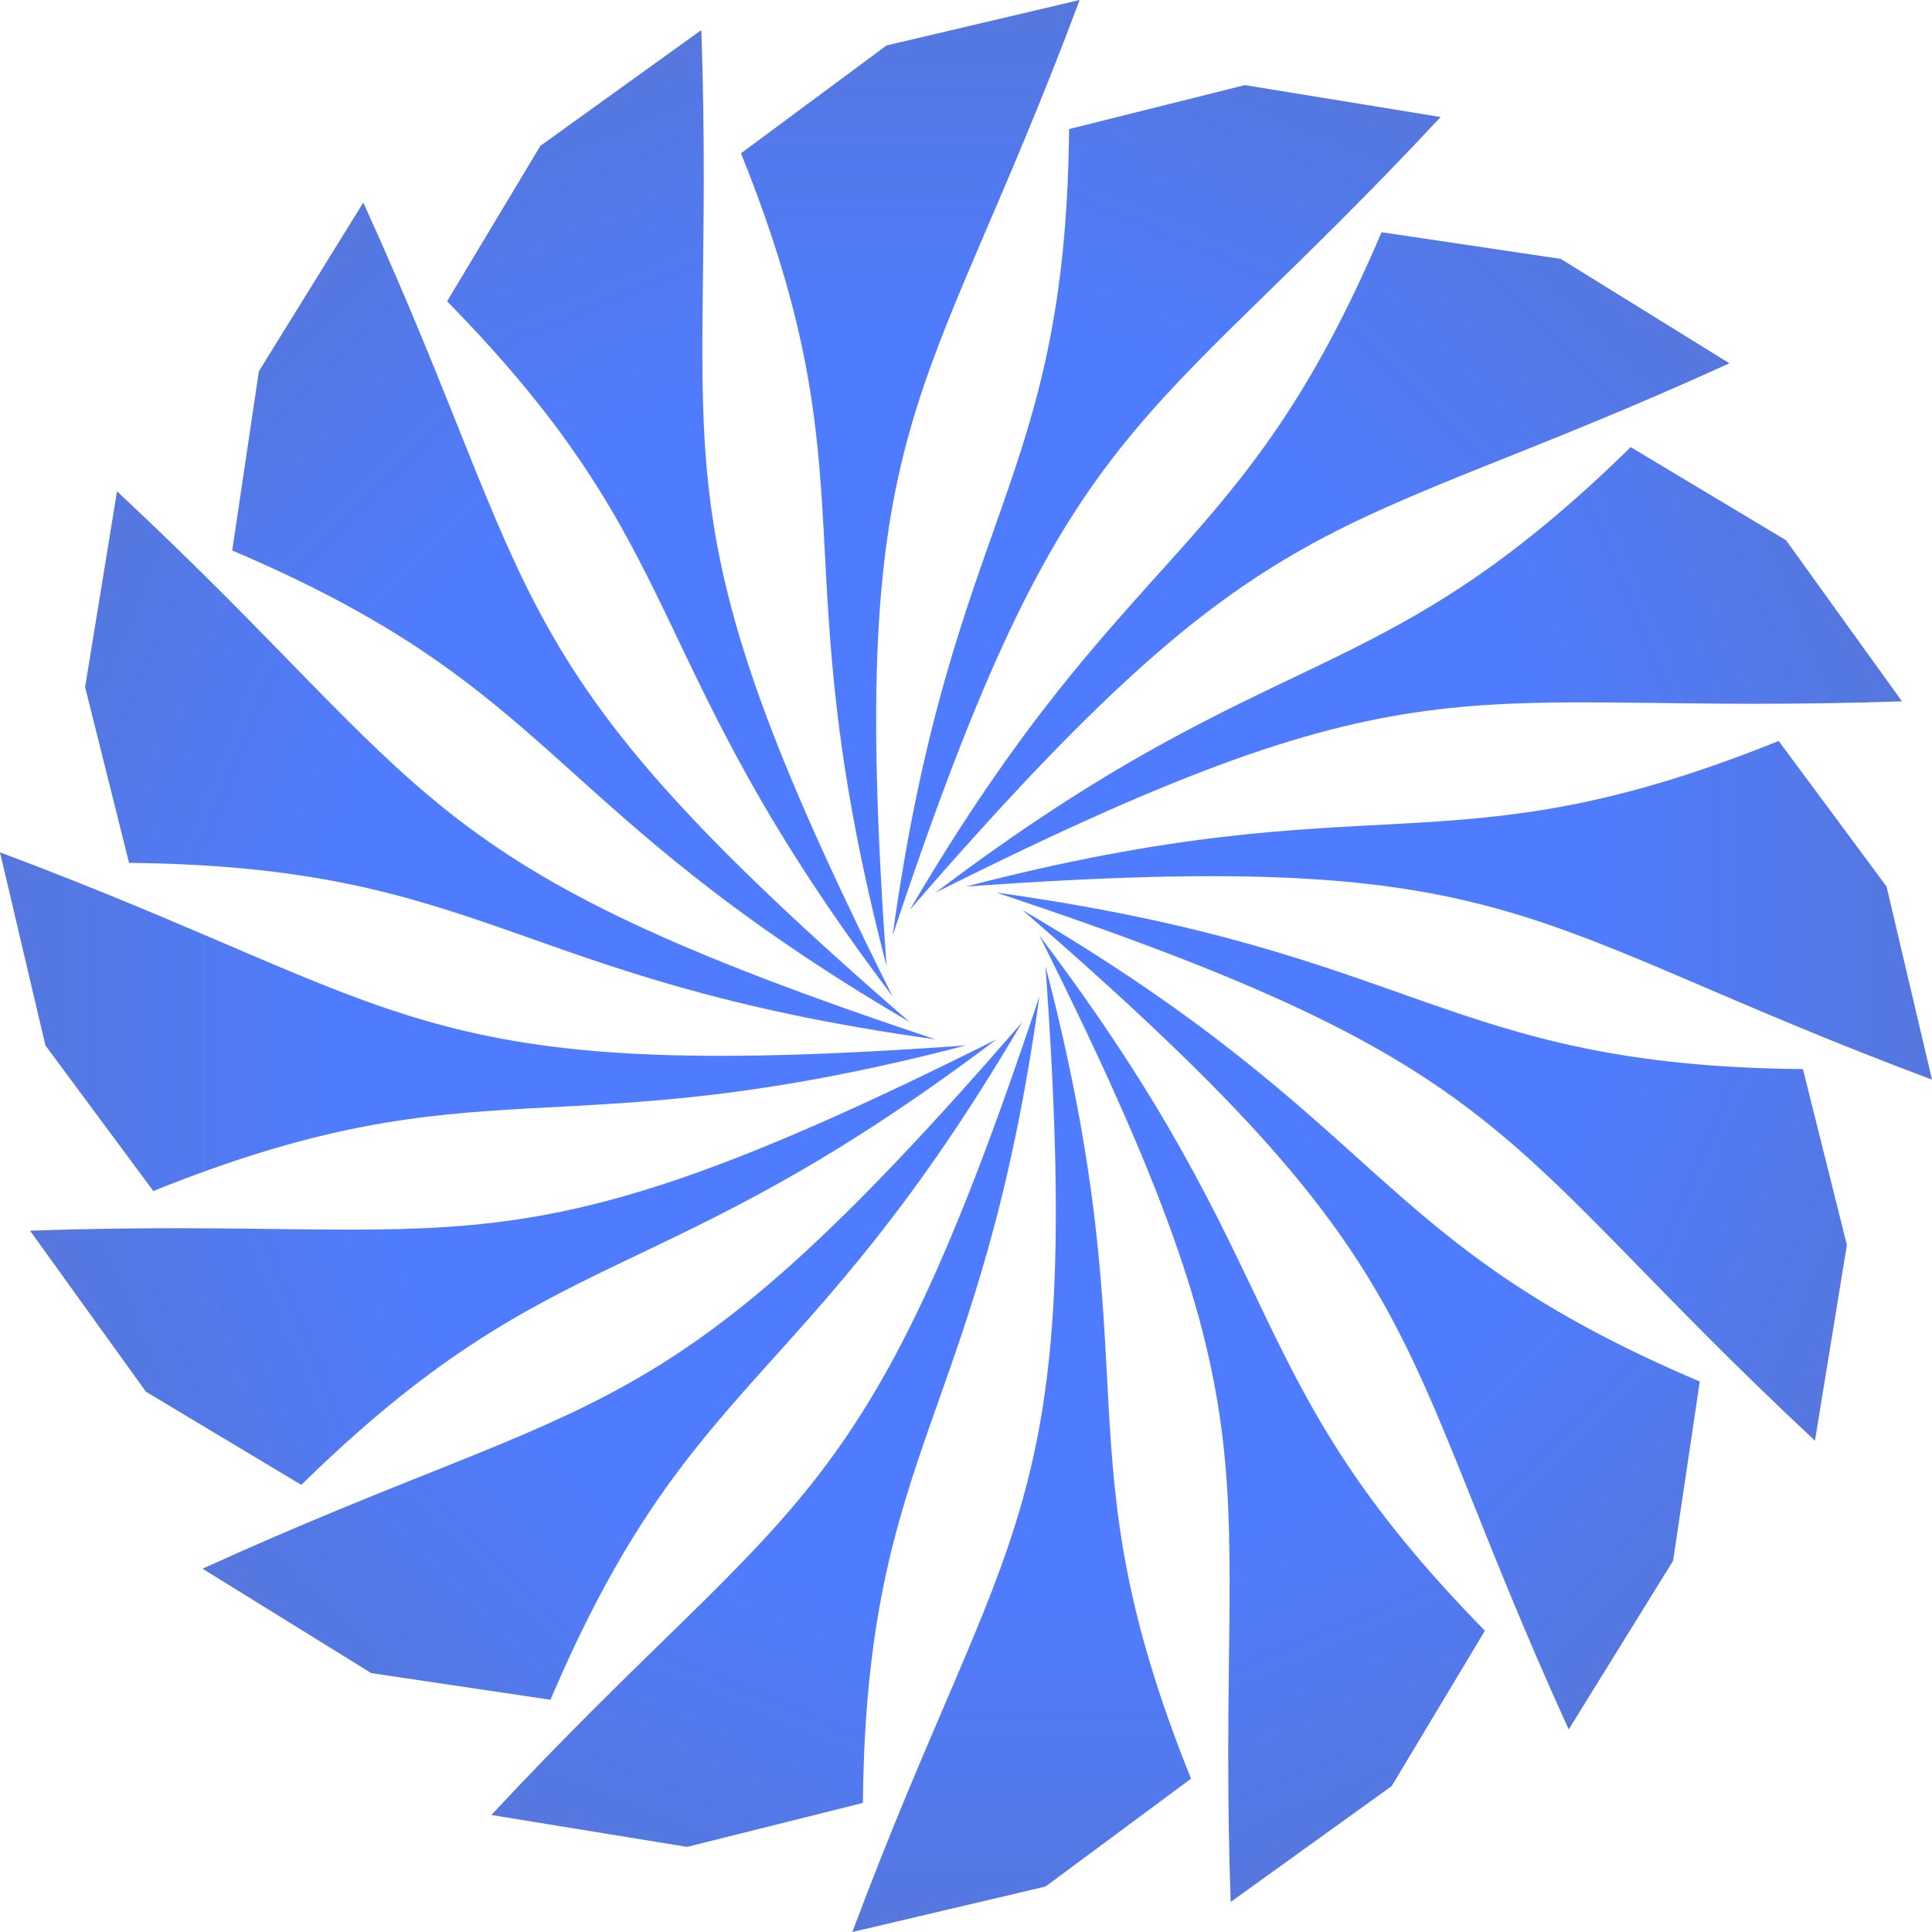
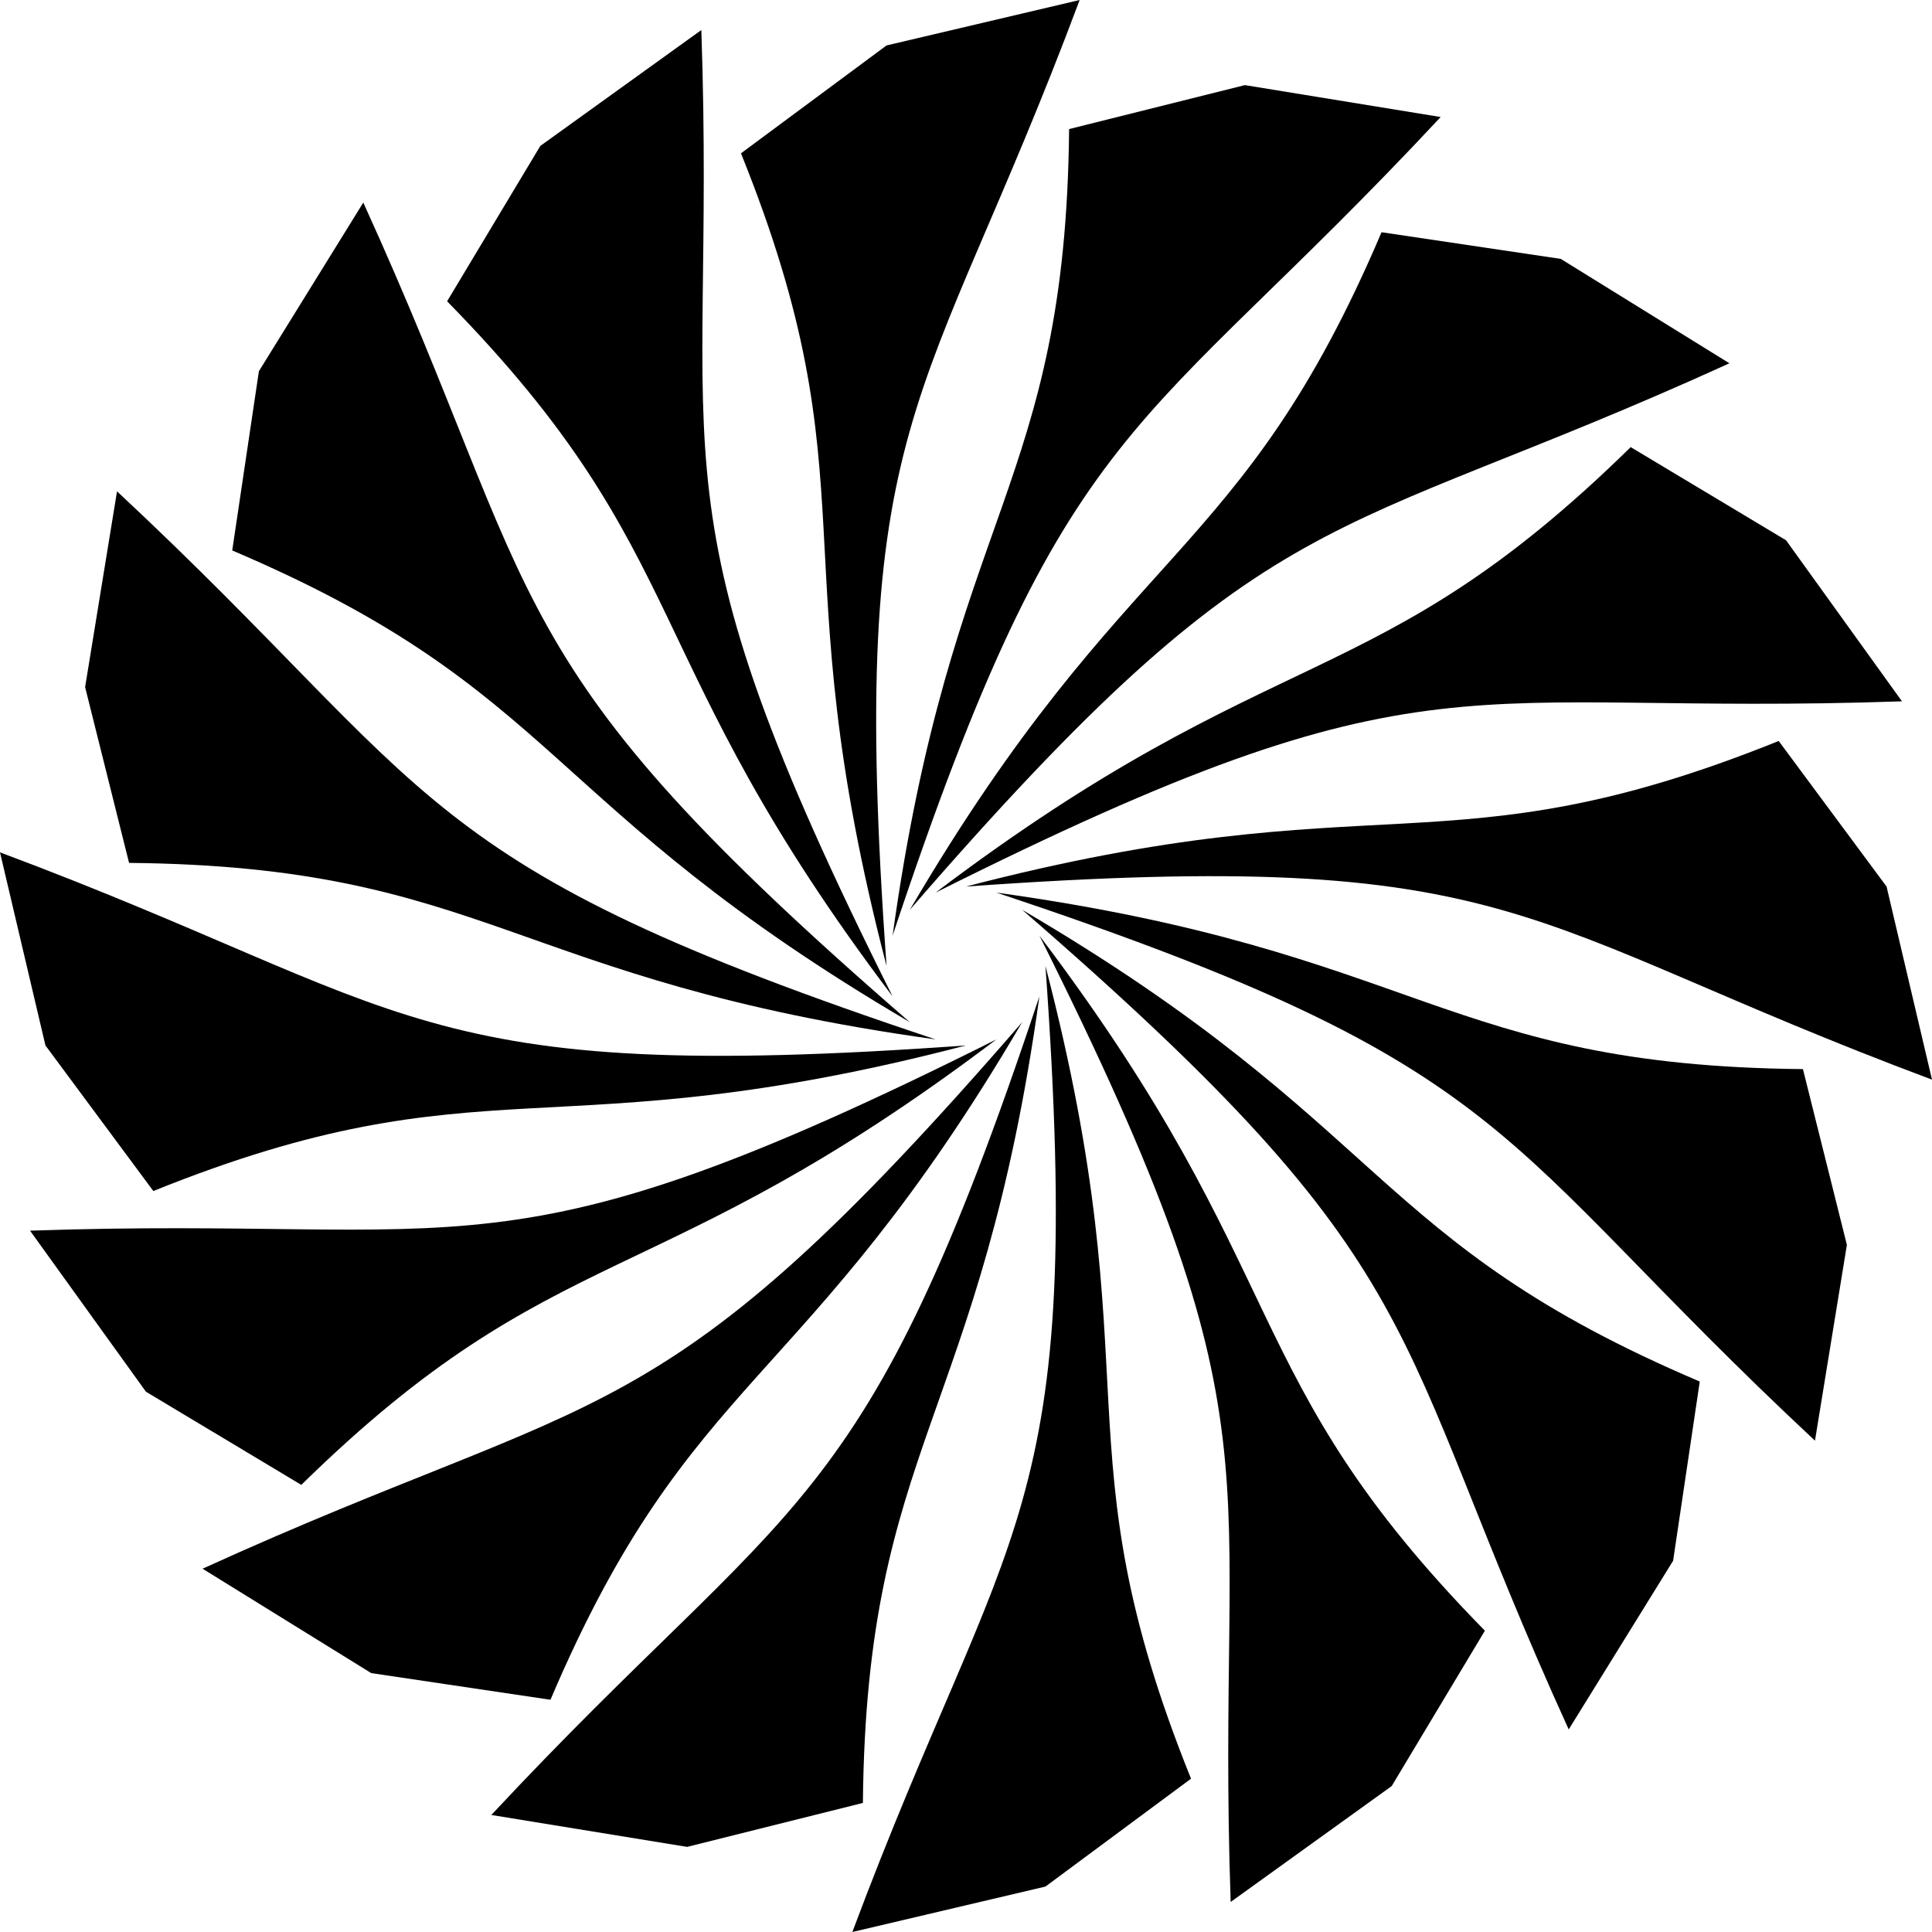
<svg xmlns="http://www.w3.org/2000/svg" width="2550" height="2550" viewBox="0 0 2550 2550" fill="none">
-   <path d="M1379.86 1275C1522.46 1822.54 1394.87 1907.97 1572 2347.64L1379.86 2490.03L1125 2550C1331.01 1999.37 1432.4 2007.21 1379.86 1275Z" fill="url(#paint0_linear_0_1)" />
-   <path d="M1371.88 1234.87C1713.16 1686.16 1627.97 1813.92 1959.87 2152.33L1836.85 2357.41L1624.34 2510.35C1603.95 1922.8 1700.62 1891.24 1371.88 1234.87Z" fill="url(#paint1_linear_0_1)" />
-   <path d="M1349.15 1200.85C1837.15 1487.18 1807.34 1637.82 2243.48 1823.46L2208.3 2060.01L2070.5 2282.63C1826.81 1747.6 1904.05 1681.45 1349.15 1200.85Z" fill="url(#paint2_linear_0_1)" />
-   <path d="M1315.13 1178.12C1875.56 1255.91 1905.66 1406.48 2379.65 1411.09L2437.66 1643.09L2395.54 1901.5C1965.66 1500.46 2011.71 1409.79 1315.13 1178.12Z" fill="url(#paint3_linear_0_1)" />
-   <path d="M1275 1170.14C1822.54 1027.54 1907.97 1155.13 2347.64 978L2490.03 1170.14L2550 1425C1999.37 1218.99 2007.21 1117.6 1275 1170.14Z" fill="url(#paint4_linear_0_1)" />
-   <path d="M1234.87 1178.12C1686.16 836.84 1813.92 922.028 2152.33 590.126L2357.41 713.153L2510.35 925.661C1922.8 946.051 1891.24 849.38 1234.87 1178.12Z" fill="url(#paint5_linear_0_1)" />
-   <path d="M1200.85 1200.85C1487.18 712.849 1637.82 742.662 1823.46 306.518L2060.01 341.701L2282.63 479.505C1747.6 723.189 1681.45 645.954 1200.85 1200.85Z" fill="url(#paint6_linear_0_1)" />
-   <path d="M1178.12 1234.87C1255.91 674.441 1406.48 644.34 1411.09 170.353L1643.09 112.335L1901.5 154.456C1500.46 584.336 1409.79 538.295 1178.12 1234.87Z" fill="url(#paint7_linear_0_1)" />
-   <path d="M1170.14 1275C1027.54 727.462 1155.13 642.03 978 202.36L1170.14 59.975L1425 0C1218.99 550.63 1117.6 542.792 1170.14 1275Z" fill="url(#paint8_linear_0_1)" />
-   <path d="M1178.12 1315.13C836.84 863.841 922.028 736.084 590.126 397.667L713.153 192.59L925.661 39.651C946.051 627.202 849.38 658.761 1178.12 1315.13Z" fill="url(#paint9_linear_0_1)" />
-   <path d="M1200.85 1349.15C712.849 1062.82 742.662 912.184 306.518 726.54L341.701 489.994L479.505 267.373C723.19 802.396 645.954 868.547 1200.85 1349.15Z" fill="url(#paint10_linear_0_1)" />
-   <path d="M1234.87 1371.88C674.441 1294.09 644.34 1143.52 170.353 1138.91L112.335 906.906L154.456 648.497C584.336 1049.54 538.295 1140.21 1234.87 1371.88Z" fill="url(#paint11_linear_0_1)" />
-   <path d="M1275 1379.86C727.462 1522.46 642.03 1394.87 202.36 1572L59.975 1379.86L0 1125C550.63 1331.01 542.792 1432.4 1275 1379.86Z" fill="url(#paint12_linear_0_1)" />
-   <path d="M1315.13 1371.88C863.841 1713.16 736.084 1627.97 397.667 1959.87L192.59 1836.85L39.651 1624.34C627.202 1603.95 658.761 1700.62 1315.13 1371.88Z" fill="url(#paint13_linear_0_1)" />
-   <path d="M1349.15 1349.15C1062.82 1837.15 912.184 1807.34 726.54 2243.48L489.993 2208.3L267.373 2070.5C802.396 1826.81 868.547 1904.05 1349.15 1349.15Z" fill="url(#paint14_linear_0_1)" />
-   <path d="M1371.88 1315.13C1294.09 1875.56 1143.52 1905.66 1138.91 2379.65L906.907 2437.66L648.497 2395.54C1049.54 1965.66 1140.21 2011.71 1371.88 1315.13Z" fill="url(#paint15_linear_0_1)" />
-   <defs>
-     <linearGradient id="paint0_linear_0_1" x1="1348.5" y1="1275" x2="1348.5" y2="2550" gradientUnits="userSpaceOnUse">
-       <stop offset="0.635" stop-color="#4F7CFF" />
-       <stop offset="1" stop-color="#5577DD" />
-     </linearGradient>
-     <linearGradient id="paint1_linear_0_1" x1="1342.91" y1="1246.87" x2="1830.83" y2="2424.82" gradientUnits="userSpaceOnUse">
-       <stop offset="0.635" stop-color="#4F7CFF" />
-       <stop offset="1" stop-color="#5577DD" />
-     </linearGradient>
-     <linearGradient id="paint2_linear_0_1" x1="1326.97" y1="1223.03" x2="2228.53" y2="2124.59" gradientUnits="userSpaceOnUse">
-       <stop offset="0.635" stop-color="#4F7CFF" />
-       <stop offset="1" stop-color="#5577DD" />
-     </linearGradient>
-     <linearGradient id="paint3_linear_0_1" x1="1303.13" y1="1207.09" x2="2481.07" y2="1695.02" gradientUnits="userSpaceOnUse">
-       <stop offset="0.635" stop-color="#4F7CFF" />
-       <stop offset="1" stop-color="#5577DD" />
-     </linearGradient>
-     <linearGradient id="paint4_linear_0_1" x1="1275" y1="1201.5" x2="2550" y2="1201.5" gradientUnits="userSpaceOnUse">
-       <stop offset="0.635" stop-color="#4F7CFF" />
-       <stop offset="1" stop-color="#5577DD" />
-     </linearGradient>
-     <linearGradient id="paint5_linear_0_1" x1="1246.87" y1="1207.09" x2="2424.82" y2="719.174" gradientUnits="userSpaceOnUse">
-       <stop offset="0.635" stop-color="#4F7CFF" />
-       <stop offset="1" stop-color="#5577DD" />
-     </linearGradient>
-     <linearGradient id="paint6_linear_0_1" x1="1223.03" y1="1223.03" x2="2124.59" y2="321.466" gradientUnits="userSpaceOnUse">
-       <stop offset="0.582" stop-color="#4F7CFF" />
-       <stop offset="1" stop-color="#5577DD" />
-     </linearGradient>
-     <linearGradient id="paint7_linear_0_1" x1="1207.09" y1="1246.87" x2="1695.02" y2="68.926" gradientUnits="userSpaceOnUse">
-       <stop offset="0.635" stop-color="#4F7CFF" />
-       <stop offset="1" stop-color="#5577DD" />
-     </linearGradient>
-     <linearGradient id="paint8_linear_0_1" x1="1201.5" y1="1275" x2="1201.5" y2="0" gradientUnits="userSpaceOnUse">
-       <stop offset="0.635" stop-color="#4F7CFF" />
-       <stop offset="1" stop-color="#5577DD" />
-     </linearGradient>
-     <linearGradient id="paint9_linear_0_1" x1="1207.09" y1="1303.13" x2="719.173" y2="125.181" gradientUnits="userSpaceOnUse">
-       <stop offset="0.635" stop-color="#4F7CFF" />
-       <stop offset="1" stop-color="#5577DD" />
-     </linearGradient>
-     <linearGradient id="paint10_linear_0_1" x1="1223.03" y1="1326.97" x2="321.466" y2="425.411" gradientUnits="userSpaceOnUse">
-       <stop offset="0.635" stop-color="#4F7CFF" />
-       <stop offset="1" stop-color="#5577DD" />
-     </linearGradient>
-     <linearGradient id="paint11_linear_0_1" x1="1246.87" y1="1342.91" x2="68.926" y2="854.984" gradientUnits="userSpaceOnUse">
-       <stop offset="0.635" stop-color="#4F7CFF" />
-       <stop offset="1" stop-color="#5577DD" />
-     </linearGradient>
-     <linearGradient id="paint12_linear_0_1" x1="1275" y1="1348.5" x2="0" y2="1348.5" gradientUnits="userSpaceOnUse">
-       <stop offset="0.635" stop-color="#4F7CFF" />
-       <stop offset="1" stop-color="#5577DD" />
-     </linearGradient>
-     <linearGradient id="paint13_linear_0_1" x1="1303.13" y1="1342.91" x2="125.181" y2="1830.83" gradientUnits="userSpaceOnUse">
-       <stop offset="0.635" stop-color="#4F7CFF" />
-       <stop offset="1" stop-color="#5577DD" />
-     </linearGradient>
-     <linearGradient id="paint14_linear_0_1" x1="1326.97" y1="1326.97" x2="425.411" y2="2228.53" gradientUnits="userSpaceOnUse">
-       <stop offset="0.635" stop-color="#4F7CFF" />
-       <stop offset="1" stop-color="#5577DD" />
-     </linearGradient>
-     <linearGradient id="paint15_linear_0_1" x1="1342.91" y1="1303.13" x2="854.984" y2="2481.07" gradientUnits="userSpaceOnUse">
-       <stop offset="0.635" stop-color="#4F7CFF" />
-       <stop offset="1" stop-color="#5577DD" />
-     </linearGradient>
-   </defs>
+   <path d="M1379.86 1275C1522.46 1822.54 1394.87 1907.97 1572 2347.64L1379.86 2490.03L1125 2550C1331.01 1999.37 1432.4 2007.21 1379.86 1275Z" fill="#000000" />
+   <path d="M1371.88 1234.87C1713.16 1686.16 1627.97 1813.92 1959.87 2152.33L1836.85 2357.41L1624.34 2510.35C1603.95 1922.8 1700.62 1891.24 1371.88 1234.87Z" fill="#000000" />
+   <path d="M1349.15 1200.85C1837.15 1487.18 1807.34 1637.82 2243.48 1823.46L2208.3 2060.01L2070.5 2282.63C1826.81 1747.6 1904.05 1681.45 1349.15 1200.85Z" fill="#000000" />
+   <path d="M1315.13 1178.12C1875.56 1255.91 1905.66 1406.48 2379.65 1411.09L2437.66 1643.09L2395.54 1901.5C1965.66 1500.46 2011.71 1409.79 1315.13 1178.12Z" fill="#000000" />
+   <path d="M1275 1170.14C1822.54 1027.54 1907.97 1155.13 2347.64 978L2490.03 1170.14L2550 1425C1999.37 1218.99 2007.21 1117.6 1275 1170.14Z" fill="#000000" />
+   <path d="M1234.87 1178.12C1686.16 836.84 1813.92 922.028 2152.33 590.126L2357.41 713.153L2510.35 925.661C1922.8 946.051 1891.24 849.38 1234.87 1178.12Z" fill="#000000" />
+   <path d="M1200.85 1200.85C1487.18 712.849 1637.82 742.662 1823.46 306.518L2060.01 341.701L2282.63 479.505C1747.6 723.189 1681.45 645.954 1200.85 1200.85Z" fill="#000000" />
+   <path d="M1178.12 1234.87C1255.91 674.441 1406.48 644.34 1411.09 170.353L1643.09 112.335L1901.5 154.456C1500.46 584.336 1409.79 538.295 1178.12 1234.87Z" fill="#000000" />
+   <path d="M1170.14 1275C1027.54 727.462 1155.13 642.03 978 202.36L1170.14 59.975L1425 0C1218.99 550.63 1117.6 542.792 1170.14 1275Z" fill="#000000" />
+   <path d="M1178.12 1315.13C836.84 863.841 922.028 736.084 590.126 397.667L713.153 192.59L925.661 39.651C946.051 627.202 849.38 658.761 1178.12 1315.13Z" fill="#000000" />
+   <path d="M1200.85 1349.15C712.849 1062.82 742.662 912.184 306.518 726.54L341.701 489.994L479.505 267.373C723.19 802.396 645.954 868.547 1200.85 1349.15Z" fill="#000000" />
+   <path d="M1234.87 1371.88C674.441 1294.09 644.34 1143.52 170.353 1138.91L112.335 906.906L154.456 648.497C584.336 1049.54 538.295 1140.21 1234.87 1371.88Z" fill="#000000" />
+   <path d="M1275 1379.86C727.462 1522.46 642.03 1394.87 202.36 1572L59.975 1379.86L0 1125C550.63 1331.01 542.792 1432.4 1275 1379.86Z" fill="#000000" />
+   <path d="M1315.13 1371.88C863.841 1713.16 736.084 1627.97 397.667 1959.87L192.59 1836.85L39.651 1624.34C627.202 1603.95 658.761 1700.62 1315.13 1371.88Z" fill="#000000" />
+   <path d="M1349.15 1349.15C1062.82 1837.15 912.184 1807.34 726.54 2243.48L489.993 2208.3L267.373 2070.5C802.396 1826.81 868.547 1904.05 1349.15 1349.15Z" fill="#000000" />
+   <path d="M1371.88 1315.13C1294.09 1875.56 1143.52 1905.66 1138.91 2379.65L906.907 2437.66L648.497 2395.54C1049.54 1965.66 1140.21 2011.71 1371.88 1315.13Z" fill="#000000" />
</svg>
